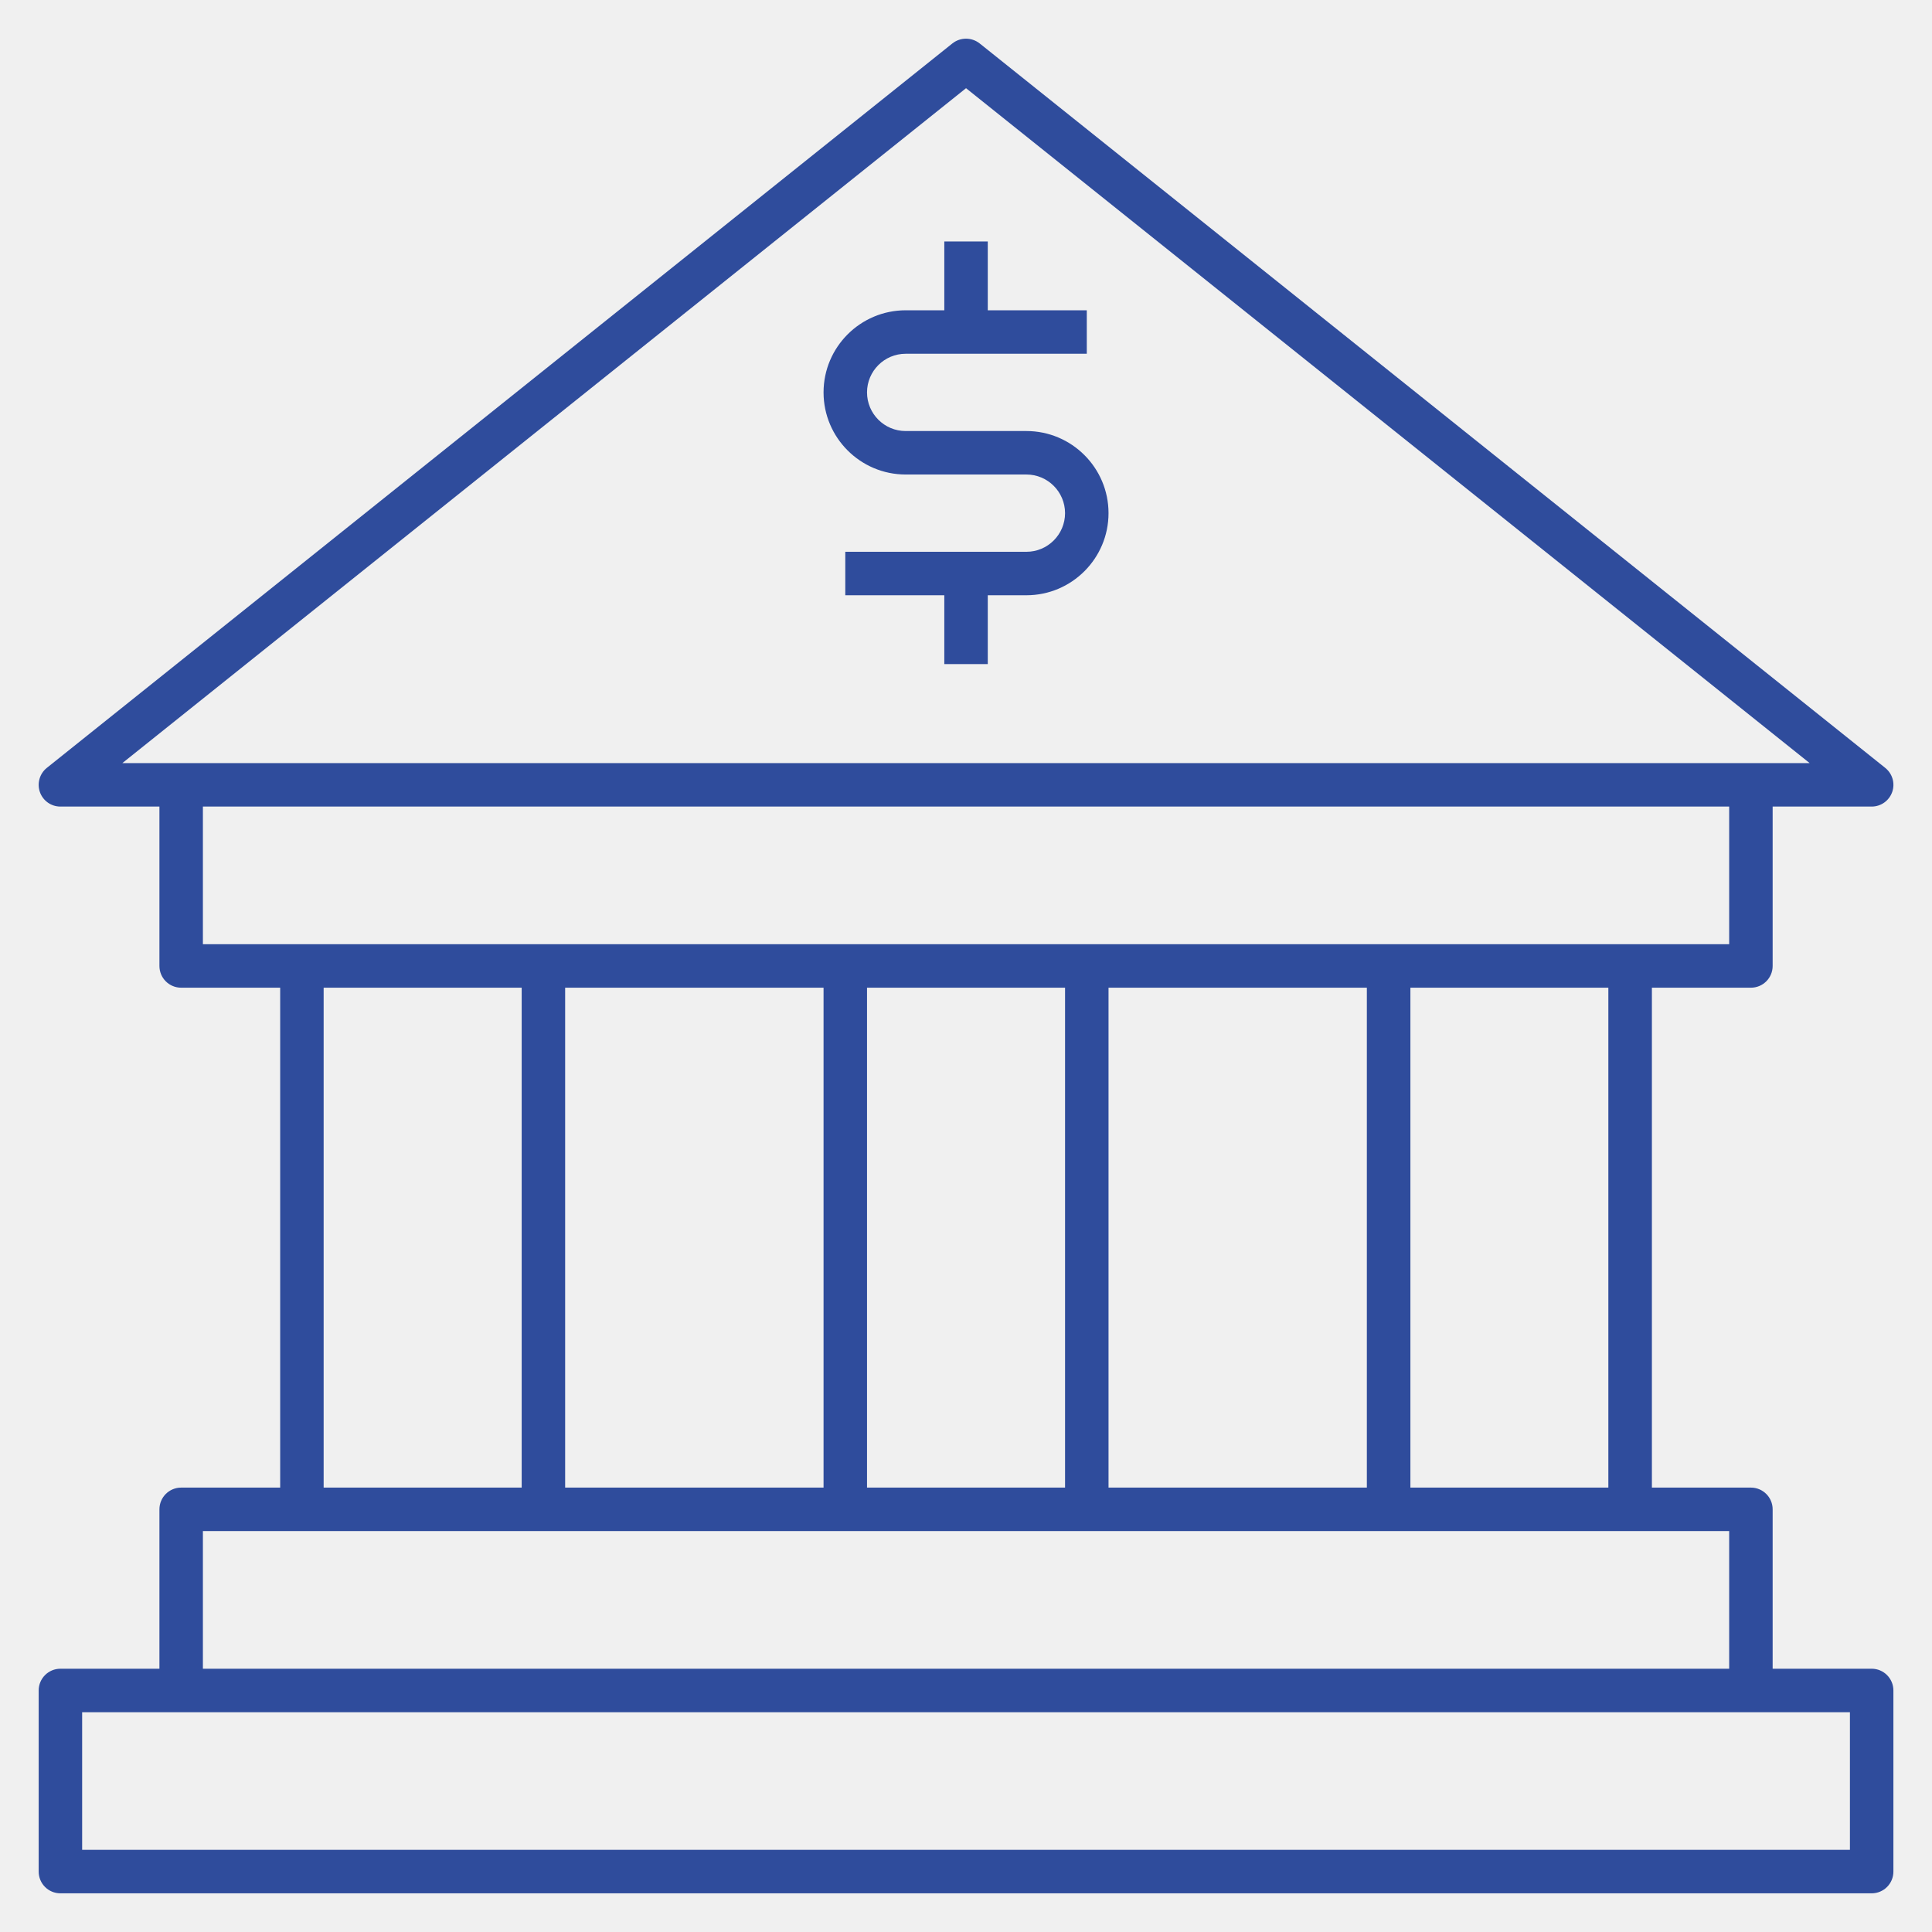
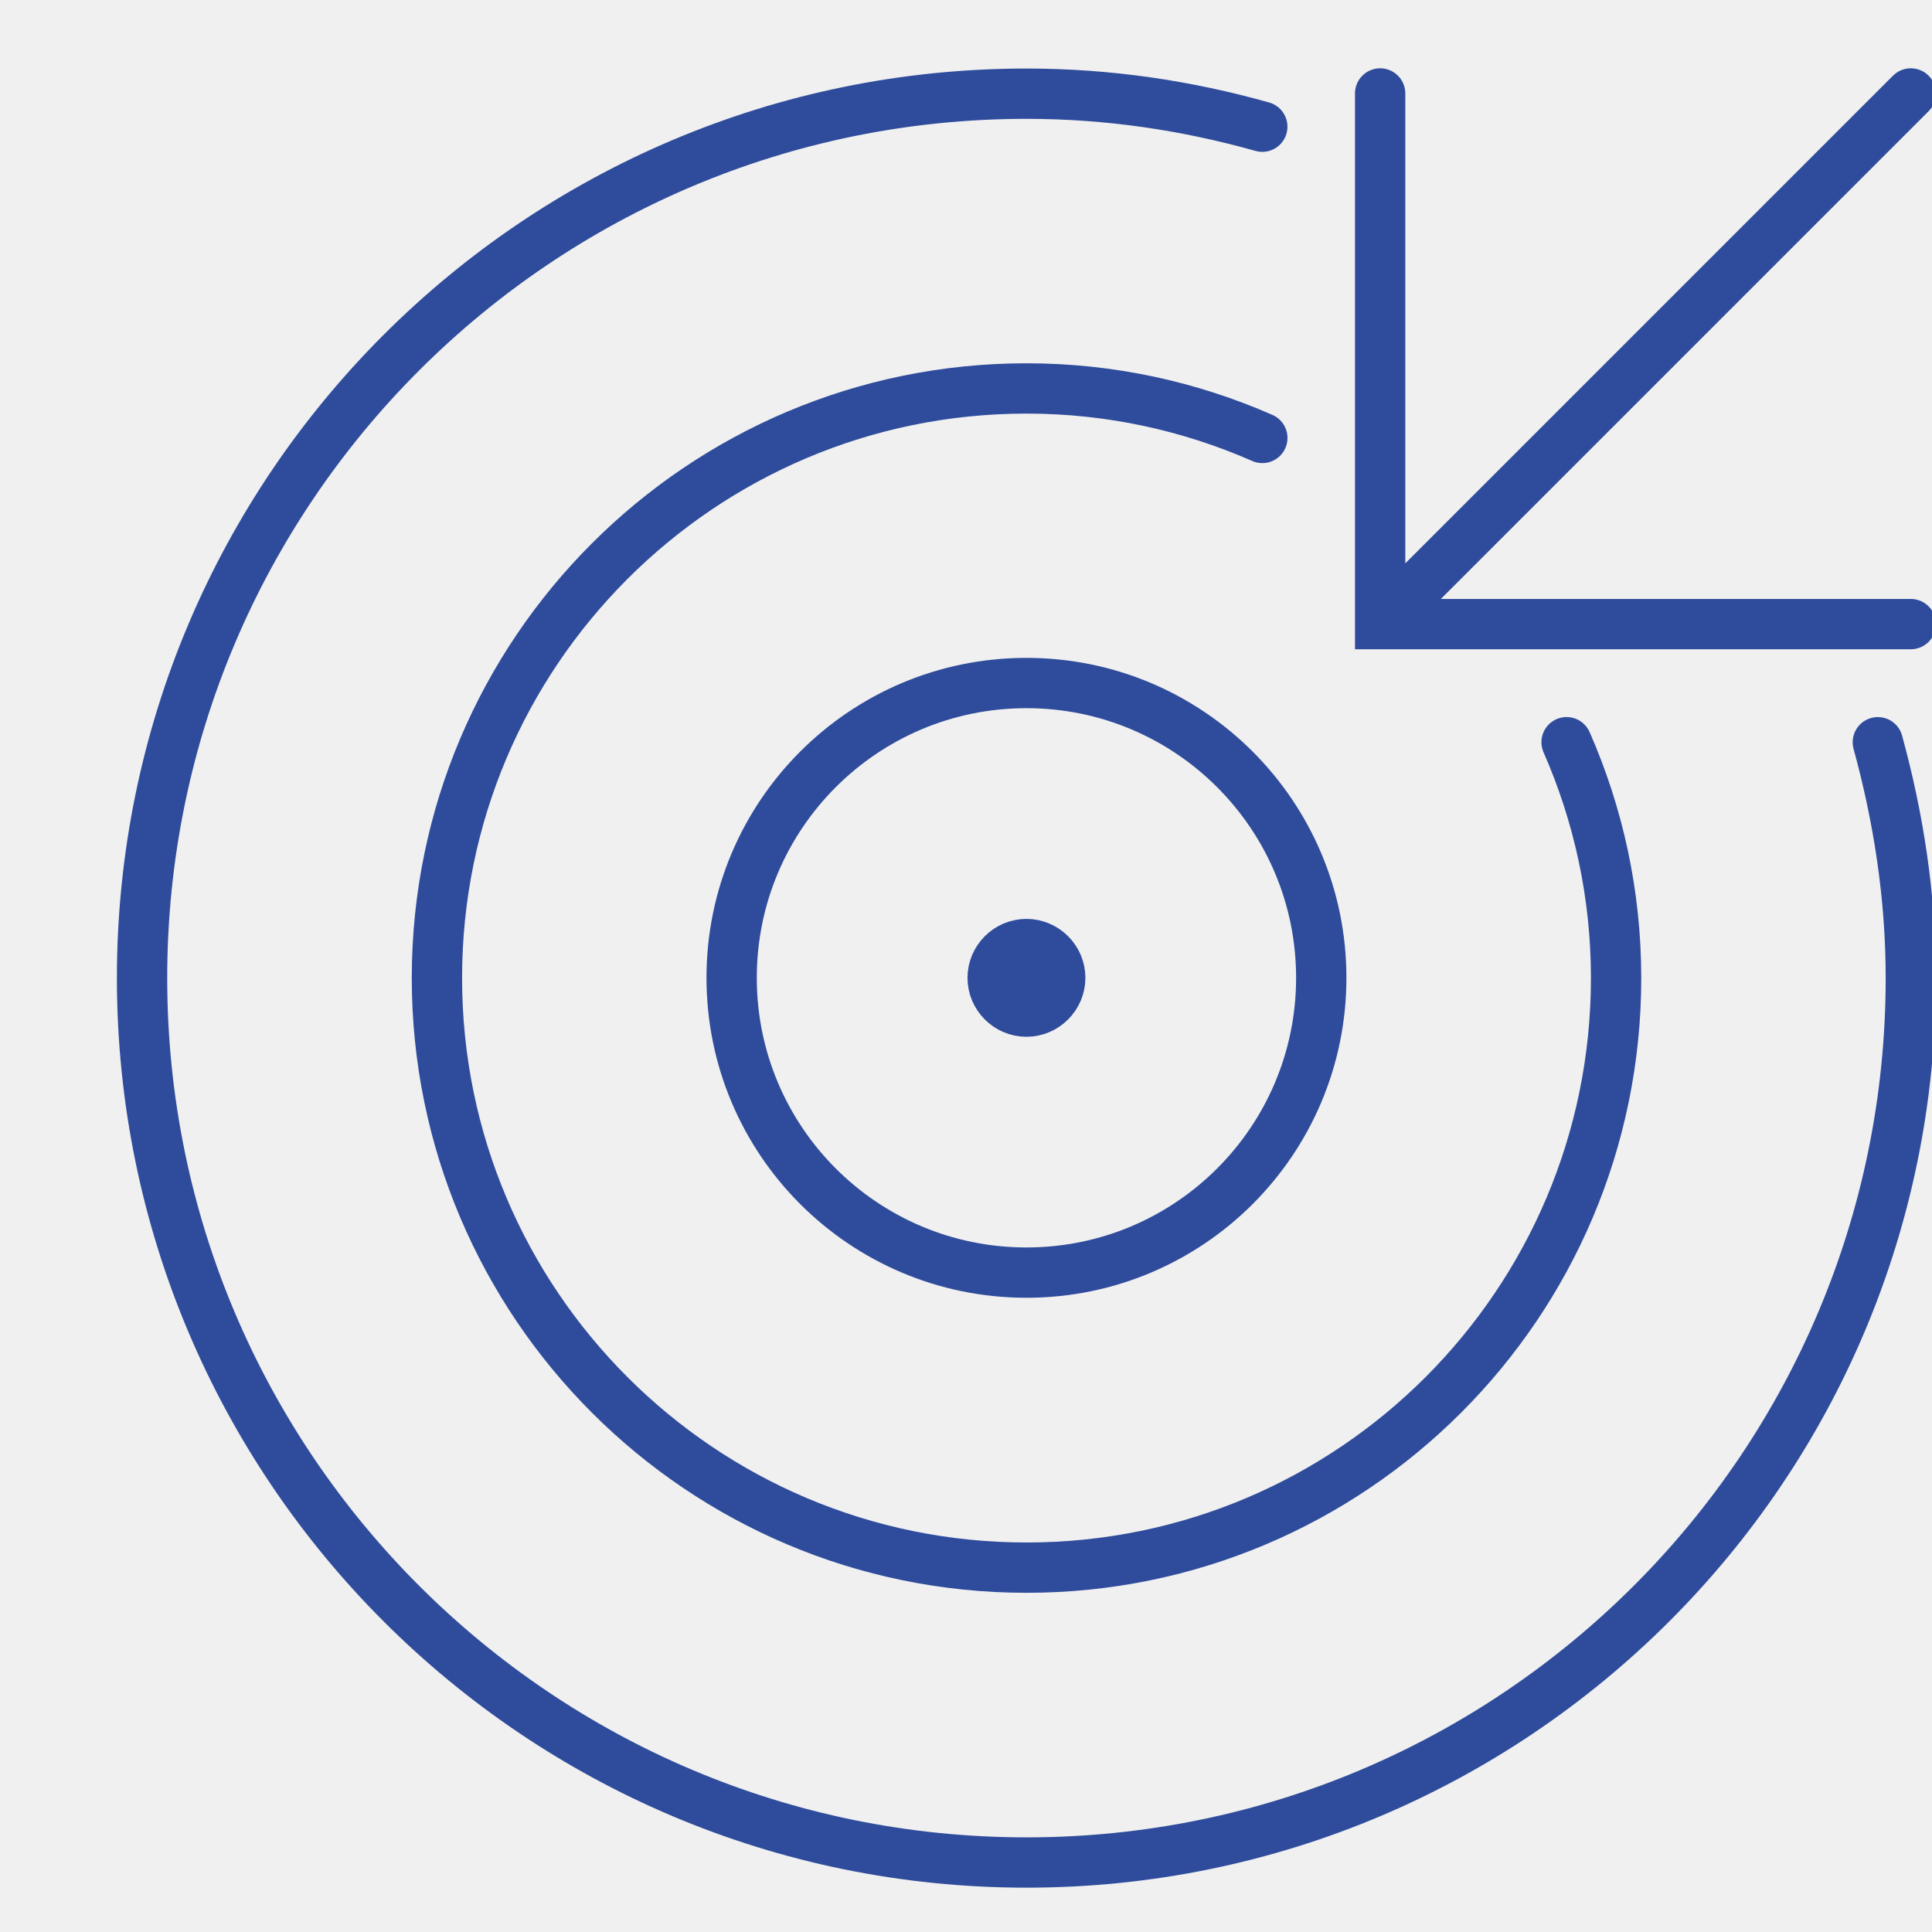
- <svg xmlns="http://www.w3.org/2000/svg" preserveAspectRatio="none" overflow="visible" style="display: block;" width="48" height="48" viewBox="0 0 48 48" fill="none">
-   <g id="Pictogramas" clip-path="url(#clip0_0_147)">
-     <path id="banking_00000047753885463373451450000013964913635869399201_" d="M46.501 47.039H1.501C1.202 47.039 0.961 46.798 0.961 46.499V41.999C0.961 41.701 1.202 41.459 1.501 41.459H3.961V37.499C3.961 37.201 4.202 36.959 4.501 36.959H6.961V24.539H4.501C4.202 24.539 3.961 24.298 3.961 23.999V20.039H1.501C1.271 20.039 1.067 19.895 0.991 19.678C0.916 19.462 0.985 19.22 1.163 19.078L23.663 1.078C23.861 0.922 24.14 0.922 24.338 1.078L46.838 19.078C47.018 19.222 47.087 19.462 47.011 19.678C46.934 19.895 46.73 20.039 46.501 20.039H44.041V23.999C44.041 24.298 43.799 24.539 43.501 24.539H41.041V36.959H43.501C43.799 36.959 44.041 37.201 44.041 37.499V41.459H46.501C46.799 41.459 47.041 41.701 47.041 41.999V46.499C47.041 46.798 46.799 47.039 46.501 47.039ZM2.041 45.959H45.961V42.539H2.041V45.959ZM5.041 41.459H42.961V38.039H5.041V41.459ZM35.041 36.959H39.959V24.539H35.041V36.959ZM27.541 36.959H33.959V24.539H27.541V36.959ZM21.541 36.959H26.461V24.539H21.541V36.959ZM14.041 36.959H20.461V24.539H14.041V36.959ZM8.041 36.959H12.961V24.539H8.041V36.959ZM5.041 23.459H42.961V20.039H5.041V23.459ZM3.04 18.959H44.96L24.001 2.191L3.04 18.959ZM24.541 16.499H23.461V14.789H21.001V13.709H25.501C26.03 13.709 26.461 13.279 26.461 12.749C26.461 12.22 26.03 11.789 25.501 11.789H22.501C21.376 11.789 20.461 10.874 20.461 9.749C20.461 8.624 21.376 7.709 22.501 7.709H23.461V5.999H24.541V7.709H27.001V8.789H22.501C21.971 8.789 21.541 9.22 21.541 9.749C21.541 10.279 21.971 10.709 22.501 10.709H25.501C26.626 10.709 27.541 11.624 27.541 12.749C27.541 13.874 26.626 14.789 25.501 14.789H24.541V16.499Z" fill="#2F4C9C" />
-     <g id="_Transparent_Rectangle">
- </g>
+ <svg xmlns="http://www.w3.org/2000/svg" width="48" height="48" viewBox="0 0 48 48" fill="none">
+   <g transform="translate(2.9043 1.6967)">
+     <path d="M44.569 0.625L31.385 13.809M44.569 13.809H31.385V0.625" stroke="#2F4C9C" stroke-width="1.25" stroke-miterlimit="10" stroke-linecap="round" />
+     <path d="M22.597 29.921C26.642 29.921 29.922 26.642 29.922 22.597C29.922 18.552 26.642 15.273 22.597 15.273C18.552 15.273 15.273 18.552 15.273 22.597C15.273 26.642 18.552 29.921 22.597 29.921Z" stroke="#2F4C9C" stroke-width="1.25" stroke-miterlimit="10" stroke-linecap="round" />
+     <path d="M43.75 16.744C44.263 18.619 44.57 20.568 44.57 22.604C44.57 34.733 34.727 44.577 22.598 44.577C10.469 44.577 0.625 34.733 0.625 22.604C0.625 10.475 10.469 0.631 22.598 0.631C24.634 0.631 26.582 0.924 28.457 1.451" stroke="#2F4C9C" stroke-width="1.25" stroke-miterlimit="10" stroke-linecap="round" />
+     <path d="M28.458 9.184C26.657 8.393 24.679 7.954 22.599 7.954C14.513 7.954 7.951 14.516 7.951 22.602C7.951 30.688 14.513 37.251 22.599 37.251C30.685 37.251 37.247 30.688 37.247 22.602C37.247 20.522 36.808 18.544 36.017 16.743" stroke="#2F4C9C" stroke-width="1.25" stroke-miterlimit="10" stroke-linecap="round" />
+     <path d="M22.597 21.758C23.058 21.758 23.437 22.137 23.437 22.597C23.437 23.058 23.058 23.437 22.597 23.437C22.137 23.437 21.758 23.058 21.758 22.597C21.758 22.137 22.137 21.758 22.597 21.758Z" fill="#2F4C9C" stroke="#2F4C9C" stroke-width="1.25" stroke-linecap="round" />
  </g>
-   <defs>
-     <clipPath id="clip0_0_147">
-       <rect width="48" height="48" fill="white" />
-     </clipPath>
-   </defs>
</svg>
